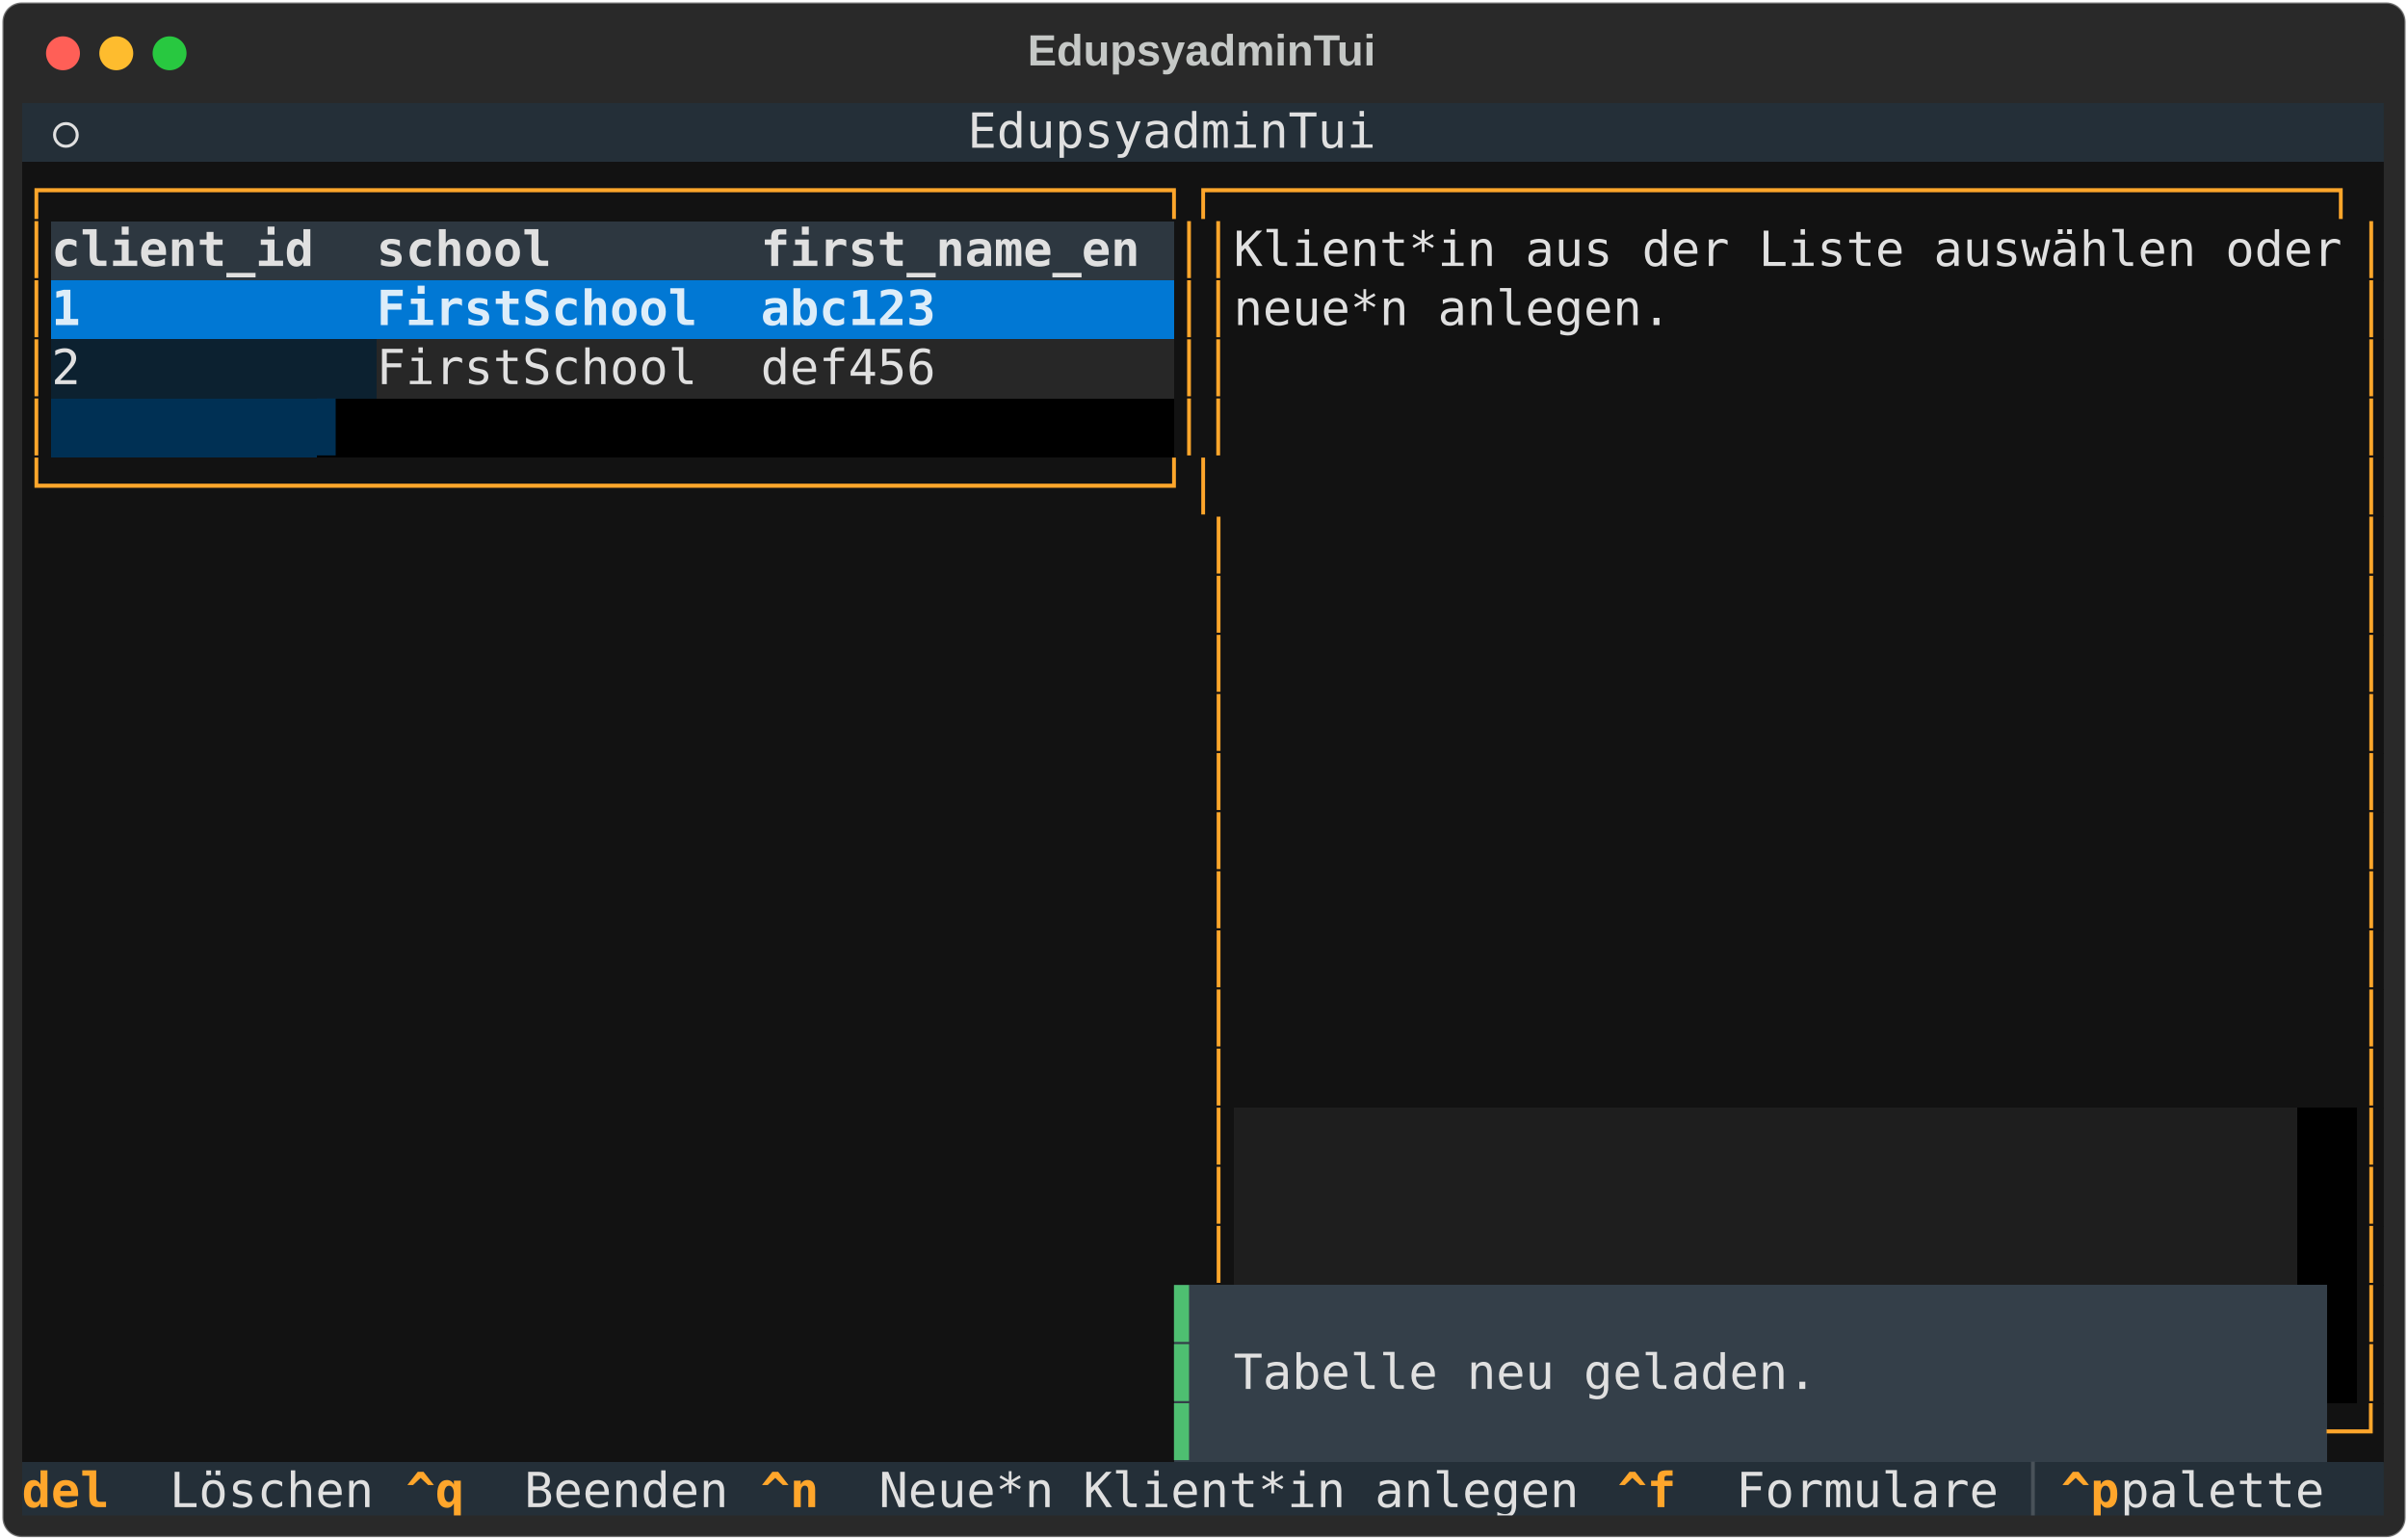
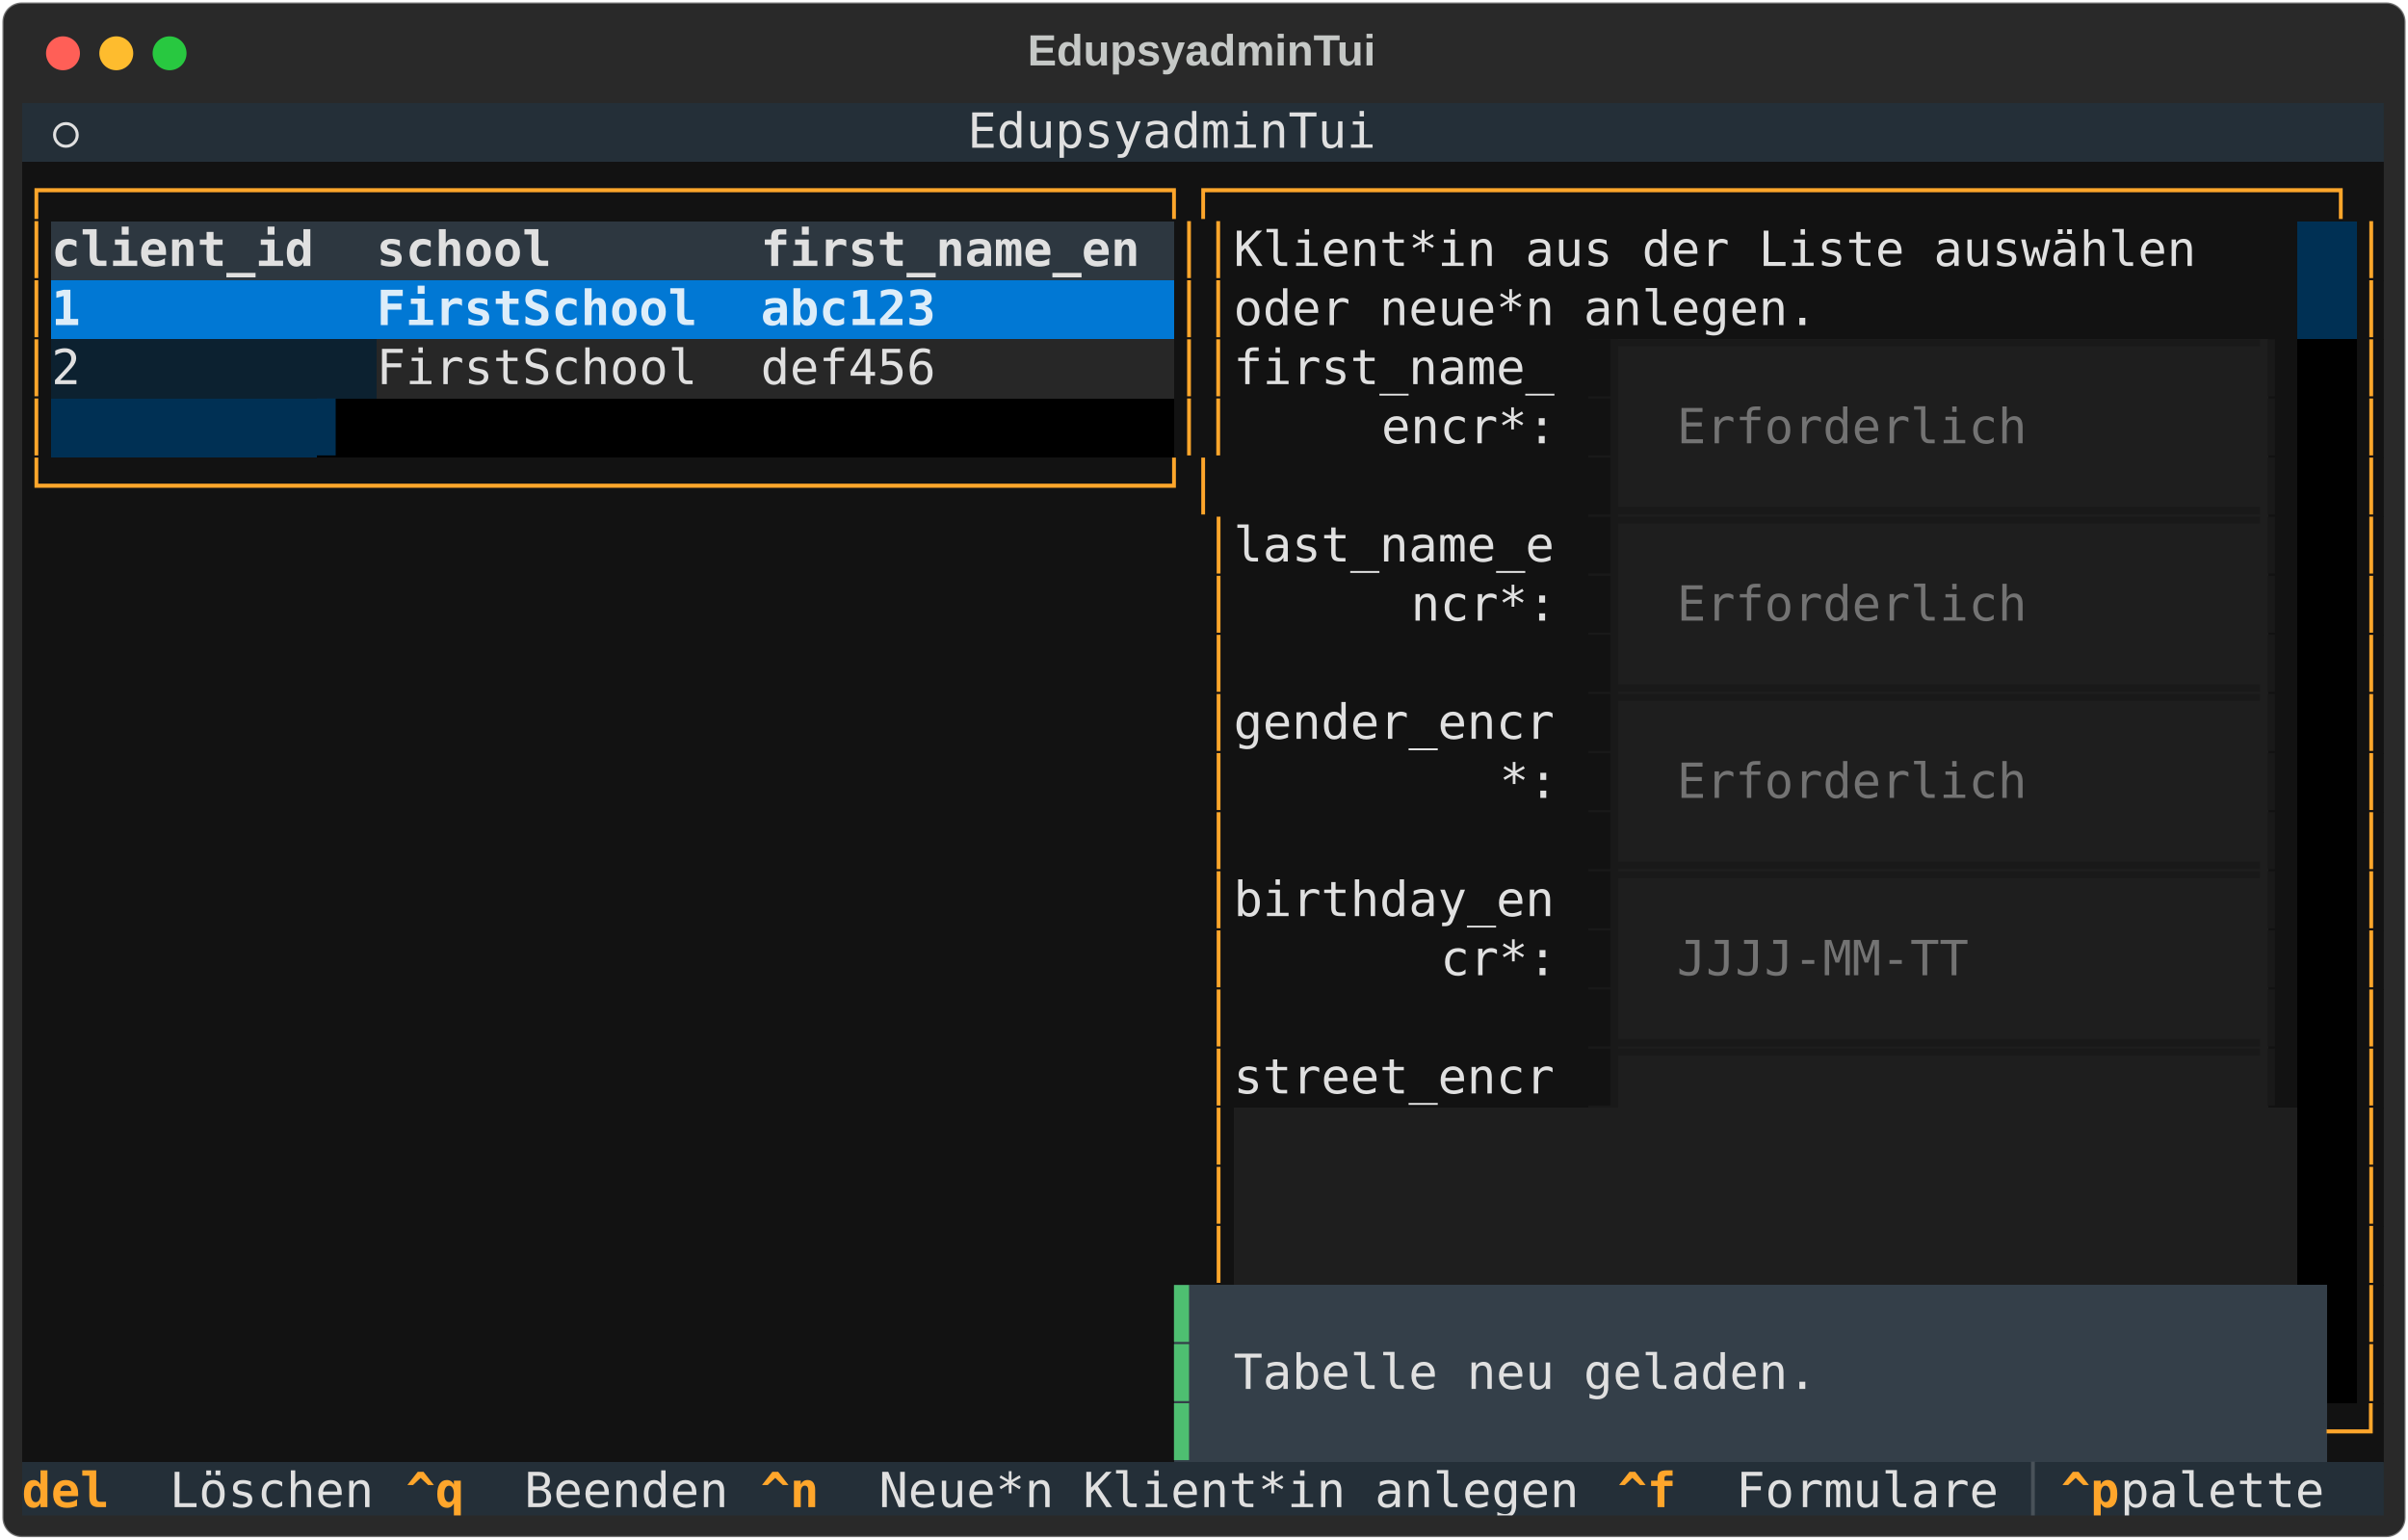
<svg xmlns="http://www.w3.org/2000/svg" class="rich-terminal" viewBox="0 0 994 635.6">
  <style>

    @font-face {
        font-family: "Fira Code";
        src: local("FiraCode-Regular"),
                url("https://cdnjs.cloudflare.com/ajax/libs/firacode/6.2.0/woff2/FiraCode-Regular.woff2") format("woff2"),
                url("https://cdnjs.cloudflare.com/ajax/libs/firacode/6.2.0/woff/FiraCode-Regular.woff") format("woff");
        font-style: normal;
        font-weight: 400;
    }
    @font-face {
        font-family: "Fira Code";
        src: local("FiraCode-Bold"),
                url("https://cdnjs.cloudflare.com/ajax/libs/firacode/6.2.0/woff2/FiraCode-Bold.woff2") format("woff2"),
                url("https://cdnjs.cloudflare.com/ajax/libs/firacode/6.2.0/woff/FiraCode-Bold.woff") format("woff");
        font-style: bold;
        font-weight: 700;
    }

    .terminal-matrix {
        font-family: Fira Code, monospace;
        font-size: 20px;
        line-height: 24.4px;
        font-variant-east-asian: full-width;
    }

    .terminal-title {
        font-size: 18px;
        font-weight: bold;
        font-family: arial;
    }

    .terminal-r1 { fill: #c5c8c6 }
.terminal-r2 { fill: #e0e0e0 }
.terminal-r3 { fill: #fea62b }
.terminal-r4 { fill: #e0e0e0;font-weight: bold }
- .terminal-r5 { fill: #ddedf9;font-weight: bold }
- .terminal-r6 { fill: #272727 }
- .terminal-r7 { fill: #003054 }
- .terminal-r8 { fill: #4ebf71 }
- .terminal-r9 { fill: #ffa62b;font-weight: bold }
- .terminal-r10 { fill: #495259 }
+ .terminal-r5 { fill: #121212 }
+ .terminal-r6 { fill: #ddedf9;font-weight: bold }
+ .terminal-r7 { fill: #191919 }
+ .terminal-r8 { fill: #272727 }
+ .terminal-r9 { fill: #003054 }
+ .terminal-r10 { fill: #737373 }
+ .terminal-r11 { fill: #4ebf71 }
+ .terminal-r12 { fill: #ffa62b;font-weight: bold }
+ .terminal-r13 { fill: #495259 }
    </style>
  <defs>
    <clipPath id="terminal-clip-terminal">
      <rect x="0" y="0" width="975.0" height="584.6" />
    </clipPath>
    <clipPath id="terminal-line-0">
      <rect x="0" y="1.5" width="976" height="24.65" />
    </clipPath>
    <clipPath id="terminal-line-1">
      <rect x="0" y="25.9" width="976" height="24.65" />
    </clipPath>
    <clipPath id="terminal-line-2">
      <rect x="0" y="50.3" width="976" height="24.65" />
    </clipPath>
    <clipPath id="terminal-line-3">
      <rect x="0" y="74.7" width="976" height="24.65" />
    </clipPath>
    <clipPath id="terminal-line-4">
      <rect x="0" y="99.1" width="976" height="24.65" />
    </clipPath>
    <clipPath id="terminal-line-5">
      <rect x="0" y="123.5" width="976" height="24.65" />
    </clipPath>
    <clipPath id="terminal-line-6">
      <rect x="0" y="147.9" width="976" height="24.65" />
    </clipPath>
    <clipPath id="terminal-line-7">
      <rect x="0" y="172.3" width="976" height="24.65" />
    </clipPath>
    <clipPath id="terminal-line-8">
      <rect x="0" y="196.7" width="976" height="24.65" />
    </clipPath>
    <clipPath id="terminal-line-9">
      <rect x="0" y="221.1" width="976" height="24.65" />
    </clipPath>
    <clipPath id="terminal-line-10">
      <rect x="0" y="245.5" width="976" height="24.65" />
    </clipPath>
    <clipPath id="terminal-line-11">
      <rect x="0" y="269.9" width="976" height="24.65" />
    </clipPath>
    <clipPath id="terminal-line-12">
      <rect x="0" y="294.3" width="976" height="24.65" />
    </clipPath>
    <clipPath id="terminal-line-13">
      <rect x="0" y="318.7" width="976" height="24.65" />
    </clipPath>
    <clipPath id="terminal-line-14">
      <rect x="0" y="343.1" width="976" height="24.65" />
    </clipPath>
    <clipPath id="terminal-line-15">
      <rect x="0" y="367.5" width="976" height="24.65" />
    </clipPath>
    <clipPath id="terminal-line-16">
      <rect x="0" y="391.9" width="976" height="24.65" />
    </clipPath>
    <clipPath id="terminal-line-17">
      <rect x="0" y="416.3" width="976" height="24.65" />
    </clipPath>
    <clipPath id="terminal-line-18">
      <rect x="0" y="440.7" width="976" height="24.65" />
    </clipPath>
    <clipPath id="terminal-line-19">
      <rect x="0" y="465.1" width="976" height="24.65" />
    </clipPath>
    <clipPath id="terminal-line-20">
      <rect x="0" y="489.5" width="976" height="24.65" />
    </clipPath>
    <clipPath id="terminal-line-21">
      <rect x="0" y="513.9" width="976" height="24.65" />
    </clipPath>
    <clipPath id="terminal-line-22">
      <rect x="0" y="538.3" width="976" height="24.65" />
    </clipPath>
  </defs>
  <rect fill="#292929" stroke="rgba(255,255,255,0.35)" stroke-width="1" x="1" y="1" width="992" height="633.6" rx="8" />
  <text class="terminal-title" fill="#c5c8c6" text-anchor="middle" x="496" y="27">EdupsyadminTui</text>
  <g transform="translate(26,22)">
    <circle cx="0" cy="0" r="7" fill="#ff5f57" />
    <circle cx="22" cy="0" r="7" fill="#febc2e" />
    <circle cx="44" cy="0" r="7" fill="#28c840" />
  </g>
  <g transform="translate(9, 41)" clip-path="url(#terminal-clip-terminal)">
    <rect fill="#242f38" x="0" y="1.5" width="12.2" height="24.65" shape-rendering="crispEdges" />
    <rect fill="#242f38" x="12.2" y="1.5" width="12.2" height="24.65" shape-rendering="crispEdges" />
    <rect fill="#242f38" x="24.4" y="1.5" width="61" height="24.65" shape-rendering="crispEdges" />
    <rect fill="#242f38" x="85.4" y="1.5" width="12.2" height="24.65" shape-rendering="crispEdges" />
    <rect fill="#242f38" x="97.6" y="1.5" width="292.8" height="24.65" shape-rendering="crispEdges" />
    <rect fill="#242f38" x="390.4" y="1.5" width="170.8" height="24.65" shape-rendering="crispEdges" />
    <rect fill="#242f38" x="561.2" y="1.5" width="292.8" height="24.65" shape-rendering="crispEdges" />
    <rect fill="#242f38" x="854" y="1.5" width="12.2" height="24.65" shape-rendering="crispEdges" />
    <rect fill="#242f38" x="866.2" y="1.5" width="0" height="24.65" shape-rendering="crispEdges" />
    <rect fill="#242f38" x="866.2" y="1.5" width="109.8" height="24.65" shape-rendering="crispEdges" />
    <rect fill="#121212" x="0" y="25.9" width="976" height="24.65" shape-rendering="crispEdges" />
    <rect fill="#121212" x="0" y="50.3" width="12.2" height="24.65" shape-rendering="crispEdges" />
    <rect fill="#2d3740" x="12.2" y="50.3" width="134.2" height="24.65" shape-rendering="crispEdges" />
    <rect fill="#2d3740" x="146.4" y="50.3" width="158.6" height="24.65" shape-rendering="crispEdges" />
    <rect fill="#2d3740" x="305" y="50.3" width="170.8" height="24.65" shape-rendering="crispEdges" />
    <rect fill="#121212" x="475.8" y="50.3" width="24.4" height="24.65" shape-rendering="crispEdges" />
-     <rect fill="#121212" x="500.2" y="50.3" width="463.6" height="24.65" shape-rendering="crispEdges" />
+     <rect fill="#121212" x="500.2" y="50.3" width="402.6" height="24.65" shape-rendering="crispEdges" />
+     <rect fill="#121212" x="902.8" y="50.3" width="36.6" height="24.65" shape-rendering="crispEdges" />
+     <rect fill="#003054" x="939.4" y="50.3" width="24.4" height="24.65" shape-rendering="crispEdges" />
    <rect fill="#121212" x="963.8" y="50.3" width="12.2" height="24.65" shape-rendering="crispEdges" />
    <rect fill="#121212" x="0" y="74.7" width="12.2" height="24.65" shape-rendering="crispEdges" />
    <rect fill="#0178d4" x="12.2" y="74.7" width="134.2" height="24.65" shape-rendering="crispEdges" />
    <rect fill="#0178d4" x="146.4" y="74.7" width="158.6" height="24.65" shape-rendering="crispEdges" />
    <rect fill="#0178d4" x="305" y="74.7" width="170.8" height="24.65" shape-rendering="crispEdges" />
    <rect fill="#121212" x="475.8" y="74.7" width="24.4" height="24.65" shape-rendering="crispEdges" />
-     <rect fill="#121212" x="500.2" y="74.7" width="183" height="24.65" shape-rendering="crispEdges" />
-     <rect fill="#121212" x="683.2" y="74.7" width="280.6" height="24.65" shape-rendering="crispEdges" />
+     <rect fill="#121212" x="500.2" y="74.7" width="244" height="24.65" shape-rendering="crispEdges" />
+     <rect fill="#121212" x="744.2" y="74.7" width="195.2" height="24.65" shape-rendering="crispEdges" />
+     <rect fill="#003054" x="939.4" y="74.7" width="24.4" height="24.65" shape-rendering="crispEdges" />
    <rect fill="#121212" x="963.8" y="74.7" width="12.2" height="24.65" shape-rendering="crispEdges" />
    <rect fill="#121212" x="0" y="99.1" width="12.2" height="24.65" shape-rendering="crispEdges" />
    <rect fill="#0c2130" x="12.2" y="99.1" width="134.2" height="24.65" shape-rendering="crispEdges" />
    <rect fill="#272727" x="146.4" y="99.1" width="158.6" height="24.65" shape-rendering="crispEdges" />
    <rect fill="#272727" x="305" y="99.1" width="170.8" height="24.65" shape-rendering="crispEdges" />
    <rect fill="#121212" x="475.8" y="99.1" width="24.4" height="24.65" shape-rendering="crispEdges" />
-     <rect fill="#121212" x="500.2" y="99.1" width="463.6" height="24.65" shape-rendering="crispEdges" />
+     <rect fill="#121212" x="500.2" y="99.1" width="134.2" height="24.65" shape-rendering="crispEdges" />
+     <rect fill="#121212" x="634.4" y="99.1" width="12.2" height="24.65" shape-rendering="crispEdges" />
+     <rect fill="#191919" x="646.6" y="99.1" width="12.2" height="24.65" shape-rendering="crispEdges" />
+     <rect fill="#1e1e1e" x="658.8" y="99.1" width="268.4" height="24.65" shape-rendering="crispEdges" />
+     <rect fill="#121212" x="927.2" y="99.1" width="12.2" height="24.65" shape-rendering="crispEdges" />
+     <rect fill="#000000" x="939.4" y="99.1" width="24.4" height="24.65" shape-rendering="crispEdges" />
    <rect fill="#121212" x="963.8" y="99.1" width="12.2" height="24.65" shape-rendering="crispEdges" />
    <rect fill="#121212" x="0" y="123.5" width="12.2" height="24.65" shape-rendering="crispEdges" />
    <rect fill="#003054" x="12.2" y="123.5" width="109.8" height="24.65" shape-rendering="crispEdges" />
    <rect fill="#000000" x="122" y="123.5" width="12.2" height="24.65" shape-rendering="crispEdges" />
    <rect fill="#000000" x="134.2" y="123.5" width="341.6" height="24.65" shape-rendering="crispEdges" />
    <rect fill="#121212" x="475.8" y="123.5" width="24.4" height="24.65" shape-rendering="crispEdges" />
-     <rect fill="#121212" x="500.2" y="123.5" width="463.6" height="24.65" shape-rendering="crispEdges" />
+     <rect fill="#121212" x="500.2" y="123.5" width="61" height="24.65" shape-rendering="crispEdges" />
+     <rect fill="#121212" x="561.2" y="123.5" width="73.2" height="24.65" shape-rendering="crispEdges" />
+     <rect fill="#121212" x="634.4" y="123.5" width="12.2" height="24.65" shape-rendering="crispEdges" />
+     <rect fill="#191919" x="646.6" y="123.5" width="12.2" height="24.65" shape-rendering="crispEdges" />
+     <rect fill="#1e1e1e" x="658.8" y="123.5" width="24.4" height="24.65" shape-rendering="crispEdges" />
+     <rect fill="#1e1e1e" x="683.2" y="123.5" width="146.4" height="24.65" shape-rendering="crispEdges" />
+     <rect fill="#1e1e1e" x="829.6" y="123.5" width="73.2" height="24.65" shape-rendering="crispEdges" />
+     <rect fill="#1e1e1e" x="902.8" y="123.5" width="24.4" height="24.65" shape-rendering="crispEdges" />
+     <rect fill="#121212" x="927.2" y="123.5" width="12.2" height="24.65" shape-rendering="crispEdges" />
+     <rect fill="#000000" x="939.4" y="123.5" width="24.4" height="24.65" shape-rendering="crispEdges" />
    <rect fill="#121212" x="963.8" y="123.5" width="12.2" height="24.65" shape-rendering="crispEdges" />
    <rect fill="#121212" x="0" y="147.9" width="500.2" height="24.65" shape-rendering="crispEdges" />
-     <rect fill="#121212" x="500.2" y="147.9" width="463.6" height="24.65" shape-rendering="crispEdges" />
+     <rect fill="#121212" x="500.2" y="147.9" width="134.2" height="24.65" shape-rendering="crispEdges" />
+     <rect fill="#121212" x="634.4" y="147.9" width="12.2" height="24.65" shape-rendering="crispEdges" />
+     <rect fill="#191919" x="646.6" y="147.9" width="12.2" height="24.65" shape-rendering="crispEdges" />
+     <rect fill="#1e1e1e" x="658.8" y="147.9" width="268.4" height="24.65" shape-rendering="crispEdges" />
+     <rect fill="#121212" x="927.2" y="147.9" width="12.2" height="24.65" shape-rendering="crispEdges" />
+     <rect fill="#000000" x="939.4" y="147.9" width="24.4" height="24.65" shape-rendering="crispEdges" />
    <rect fill="#121212" x="963.8" y="147.9" width="12.2" height="24.65" shape-rendering="crispEdges" />
    <rect fill="#121212" x="0" y="172.3" width="488" height="24.65" shape-rendering="crispEdges" />
    <rect fill="#121212" x="488" y="172.3" width="12.2" height="24.65" shape-rendering="crispEdges" />
-     <rect fill="#121212" x="500.2" y="172.3" width="463.6" height="24.65" shape-rendering="crispEdges" />
+     <rect fill="#121212" x="500.2" y="172.3" width="134.2" height="24.65" shape-rendering="crispEdges" />
+     <rect fill="#121212" x="634.4" y="172.3" width="12.2" height="24.65" shape-rendering="crispEdges" />
+     <rect fill="#191919" x="646.6" y="172.3" width="12.2" height="24.65" shape-rendering="crispEdges" />
+     <rect fill="#1e1e1e" x="658.8" y="172.3" width="268.4" height="24.65" shape-rendering="crispEdges" />
+     <rect fill="#121212" x="927.2" y="172.3" width="12.2" height="24.65" shape-rendering="crispEdges" />
+     <rect fill="#000000" x="939.4" y="172.3" width="24.4" height="24.65" shape-rendering="crispEdges" />
    <rect fill="#121212" x="963.8" y="172.3" width="12.2" height="24.65" shape-rendering="crispEdges" />
    <rect fill="#121212" x="0" y="196.7" width="488" height="24.65" shape-rendering="crispEdges" />
    <rect fill="#121212" x="488" y="196.7" width="12.2" height="24.65" shape-rendering="crispEdges" />
-     <rect fill="#121212" x="500.2" y="196.7" width="463.6" height="24.65" shape-rendering="crispEdges" />
+     <rect fill="#121212" x="500.2" y="196.7" width="73.2" height="24.65" shape-rendering="crispEdges" />
+     <rect fill="#121212" x="573.4" y="196.7" width="61" height="24.65" shape-rendering="crispEdges" />
+     <rect fill="#121212" x="634.4" y="196.7" width="12.2" height="24.65" shape-rendering="crispEdges" />
+     <rect fill="#191919" x="646.6" y="196.7" width="12.2" height="24.65" shape-rendering="crispEdges" />
+     <rect fill="#1e1e1e" x="658.8" y="196.7" width="24.4" height="24.65" shape-rendering="crispEdges" />
+     <rect fill="#1e1e1e" x="683.2" y="196.7" width="146.4" height="24.65" shape-rendering="crispEdges" />
+     <rect fill="#1e1e1e" x="829.6" y="196.7" width="73.2" height="24.65" shape-rendering="crispEdges" />
+     <rect fill="#1e1e1e" x="902.8" y="196.7" width="24.4" height="24.65" shape-rendering="crispEdges" />
+     <rect fill="#121212" x="927.2" y="196.7" width="12.2" height="24.65" shape-rendering="crispEdges" />
+     <rect fill="#000000" x="939.4" y="196.7" width="24.4" height="24.65" shape-rendering="crispEdges" />
    <rect fill="#121212" x="963.8" y="196.7" width="12.2" height="24.65" shape-rendering="crispEdges" />
    <rect fill="#121212" x="0" y="221.1" width="488" height="24.65" shape-rendering="crispEdges" />
    <rect fill="#121212" x="488" y="221.1" width="12.2" height="24.65" shape-rendering="crispEdges" />
-     <rect fill="#121212" x="500.2" y="221.1" width="463.6" height="24.65" shape-rendering="crispEdges" />
+     <rect fill="#121212" x="500.2" y="221.1" width="134.2" height="24.65" shape-rendering="crispEdges" />
+     <rect fill="#121212" x="634.4" y="221.1" width="12.2" height="24.65" shape-rendering="crispEdges" />
+     <rect fill="#191919" x="646.6" y="221.1" width="12.2" height="24.65" shape-rendering="crispEdges" />
+     <rect fill="#1e1e1e" x="658.8" y="221.1" width="268.4" height="24.65" shape-rendering="crispEdges" />
+     <rect fill="#121212" x="927.2" y="221.1" width="12.2" height="24.65" shape-rendering="crispEdges" />
+     <rect fill="#000000" x="939.4" y="221.1" width="24.4" height="24.65" shape-rendering="crispEdges" />
    <rect fill="#121212" x="963.8" y="221.1" width="12.2" height="24.65" shape-rendering="crispEdges" />
    <rect fill="#121212" x="0" y="245.5" width="488" height="24.65" shape-rendering="crispEdges" />
    <rect fill="#121212" x="488" y="245.5" width="12.2" height="24.65" shape-rendering="crispEdges" />
-     <rect fill="#121212" x="500.2" y="245.5" width="463.6" height="24.65" shape-rendering="crispEdges" />
+     <rect fill="#121212" x="500.2" y="245.5" width="134.2" height="24.65" shape-rendering="crispEdges" />
+     <rect fill="#121212" x="634.4" y="245.5" width="12.2" height="24.65" shape-rendering="crispEdges" />
+     <rect fill="#191919" x="646.6" y="245.5" width="12.2" height="24.65" shape-rendering="crispEdges" />
+     <rect fill="#1e1e1e" x="658.8" y="245.5" width="268.4" height="24.65" shape-rendering="crispEdges" />
+     <rect fill="#121212" x="927.2" y="245.5" width="12.2" height="24.65" shape-rendering="crispEdges" />
+     <rect fill="#000000" x="939.4" y="245.5" width="24.4" height="24.65" shape-rendering="crispEdges" />
    <rect fill="#121212" x="963.8" y="245.5" width="12.2" height="24.65" shape-rendering="crispEdges" />
    <rect fill="#121212" x="0" y="269.9" width="488" height="24.65" shape-rendering="crispEdges" />
    <rect fill="#121212" x="488" y="269.9" width="12.2" height="24.65" shape-rendering="crispEdges" />
-     <rect fill="#121212" x="500.2" y="269.9" width="463.6" height="24.65" shape-rendering="crispEdges" />
+     <rect fill="#121212" x="500.2" y="269.9" width="109.8" height="24.65" shape-rendering="crispEdges" />
+     <rect fill="#121212" x="610" y="269.9" width="24.4" height="24.65" shape-rendering="crispEdges" />
+     <rect fill="#121212" x="634.4" y="269.9" width="12.2" height="24.65" shape-rendering="crispEdges" />
+     <rect fill="#191919" x="646.6" y="269.9" width="12.2" height="24.65" shape-rendering="crispEdges" />
+     <rect fill="#1e1e1e" x="658.8" y="269.9" width="24.4" height="24.65" shape-rendering="crispEdges" />
+     <rect fill="#1e1e1e" x="683.2" y="269.9" width="146.4" height="24.65" shape-rendering="crispEdges" />
+     <rect fill="#1e1e1e" x="829.6" y="269.9" width="73.2" height="24.65" shape-rendering="crispEdges" />
+     <rect fill="#1e1e1e" x="902.8" y="269.9" width="24.4" height="24.65" shape-rendering="crispEdges" />
+     <rect fill="#121212" x="927.2" y="269.9" width="12.2" height="24.65" shape-rendering="crispEdges" />
+     <rect fill="#000000" x="939.4" y="269.9" width="24.4" height="24.65" shape-rendering="crispEdges" />
    <rect fill="#121212" x="963.8" y="269.9" width="12.2" height="24.65" shape-rendering="crispEdges" />
    <rect fill="#121212" x="0" y="294.3" width="488" height="24.65" shape-rendering="crispEdges" />
    <rect fill="#121212" x="488" y="294.3" width="12.2" height="24.65" shape-rendering="crispEdges" />
-     <rect fill="#121212" x="500.2" y="294.3" width="463.6" height="24.65" shape-rendering="crispEdges" />
+     <rect fill="#121212" x="500.2" y="294.3" width="134.2" height="24.65" shape-rendering="crispEdges" />
+     <rect fill="#121212" x="634.4" y="294.3" width="12.2" height="24.65" shape-rendering="crispEdges" />
+     <rect fill="#191919" x="646.6" y="294.3" width="12.2" height="24.65" shape-rendering="crispEdges" />
+     <rect fill="#1e1e1e" x="658.8" y="294.3" width="268.4" height="24.65" shape-rendering="crispEdges" />
+     <rect fill="#121212" x="927.2" y="294.3" width="12.2" height="24.65" shape-rendering="crispEdges" />
+     <rect fill="#000000" x="939.4" y="294.3" width="24.4" height="24.65" shape-rendering="crispEdges" />
    <rect fill="#121212" x="963.8" y="294.3" width="12.2" height="24.65" shape-rendering="crispEdges" />
    <rect fill="#121212" x="0" y="318.7" width="488" height="24.65" shape-rendering="crispEdges" />
    <rect fill="#121212" x="488" y="318.7" width="12.2" height="24.65" shape-rendering="crispEdges" />
-     <rect fill="#121212" x="500.2" y="318.7" width="463.6" height="24.65" shape-rendering="crispEdges" />
+     <rect fill="#121212" x="500.2" y="318.7" width="134.2" height="24.65" shape-rendering="crispEdges" />
+     <rect fill="#121212" x="634.4" y="318.7" width="12.2" height="24.65" shape-rendering="crispEdges" />
+     <rect fill="#191919" x="646.6" y="318.7" width="12.2" height="24.65" shape-rendering="crispEdges" />
+     <rect fill="#1e1e1e" x="658.8" y="318.7" width="268.4" height="24.65" shape-rendering="crispEdges" />
+     <rect fill="#121212" x="927.2" y="318.7" width="12.2" height="24.65" shape-rendering="crispEdges" />
+     <rect fill="#000000" x="939.4" y="318.7" width="24.4" height="24.65" shape-rendering="crispEdges" />
    <rect fill="#121212" x="963.8" y="318.7" width="12.2" height="24.65" shape-rendering="crispEdges" />
    <rect fill="#121212" x="0" y="343.1" width="488" height="24.65" shape-rendering="crispEdges" />
    <rect fill="#121212" x="488" y="343.1" width="12.2" height="24.65" shape-rendering="crispEdges" />
-     <rect fill="#121212" x="500.2" y="343.1" width="463.6" height="24.65" shape-rendering="crispEdges" />
+     <rect fill="#121212" x="500.2" y="343.1" width="85.4" height="24.65" shape-rendering="crispEdges" />
+     <rect fill="#121212" x="585.6" y="343.1" width="48.8" height="24.65" shape-rendering="crispEdges" />
+     <rect fill="#121212" x="634.4" y="343.1" width="12.2" height="24.65" shape-rendering="crispEdges" />
+     <rect fill="#191919" x="646.6" y="343.1" width="12.2" height="24.65" shape-rendering="crispEdges" />
+     <rect fill="#1e1e1e" x="658.8" y="343.1" width="24.4" height="24.65" shape-rendering="crispEdges" />
+     <rect fill="#1e1e1e" x="683.2" y="343.1" width="122" height="24.65" shape-rendering="crispEdges" />
+     <rect fill="#1e1e1e" x="805.2" y="343.1" width="97.6" height="24.65" shape-rendering="crispEdges" />
+     <rect fill="#1e1e1e" x="902.8" y="343.1" width="24.4" height="24.65" shape-rendering="crispEdges" />
+     <rect fill="#121212" x="927.2" y="343.1" width="12.2" height="24.65" shape-rendering="crispEdges" />
+     <rect fill="#000000" x="939.4" y="343.1" width="24.4" height="24.65" shape-rendering="crispEdges" />
    <rect fill="#121212" x="963.8" y="343.1" width="12.2" height="24.65" shape-rendering="crispEdges" />
    <rect fill="#121212" x="0" y="367.5" width="488" height="24.65" shape-rendering="crispEdges" />
    <rect fill="#121212" x="488" y="367.5" width="12.2" height="24.65" shape-rendering="crispEdges" />
-     <rect fill="#121212" x="500.2" y="367.5" width="463.6" height="24.65" shape-rendering="crispEdges" />
+     <rect fill="#121212" x="500.2" y="367.5" width="134.2" height="24.65" shape-rendering="crispEdges" />
+     <rect fill="#121212" x="634.4" y="367.5" width="12.2" height="24.65" shape-rendering="crispEdges" />
+     <rect fill="#191919" x="646.6" y="367.5" width="12.2" height="24.65" shape-rendering="crispEdges" />
+     <rect fill="#1e1e1e" x="658.8" y="367.5" width="268.4" height="24.65" shape-rendering="crispEdges" />
+     <rect fill="#121212" x="927.2" y="367.5" width="12.2" height="24.65" shape-rendering="crispEdges" />
+     <rect fill="#000000" x="939.4" y="367.5" width="24.4" height="24.65" shape-rendering="crispEdges" />
    <rect fill="#121212" x="963.8" y="367.5" width="12.2" height="24.65" shape-rendering="crispEdges" />
    <rect fill="#121212" x="0" y="391.9" width="488" height="24.65" shape-rendering="crispEdges" />
    <rect fill="#121212" x="488" y="391.9" width="12.2" height="24.65" shape-rendering="crispEdges" />
-     <rect fill="#121212" x="500.2" y="391.9" width="463.6" height="24.65" shape-rendering="crispEdges" />
+     <rect fill="#121212" x="500.2" y="391.9" width="134.2" height="24.65" shape-rendering="crispEdges" />
+     <rect fill="#121212" x="634.4" y="391.9" width="12.2" height="24.65" shape-rendering="crispEdges" />
+     <rect fill="#191919" x="646.6" y="391.9" width="12.2" height="24.65" shape-rendering="crispEdges" />
+     <rect fill="#1e1e1e" x="658.8" y="391.9" width="268.4" height="24.65" shape-rendering="crispEdges" />
+     <rect fill="#121212" x="927.2" y="391.9" width="12.2" height="24.65" shape-rendering="crispEdges" />
+     <rect fill="#000000" x="939.4" y="391.9" width="24.4" height="24.65" shape-rendering="crispEdges" />
    <rect fill="#121212" x="963.8" y="391.9" width="12.2" height="24.65" shape-rendering="crispEdges" />
    <rect fill="#121212" x="0" y="416.3" width="488" height="24.65" shape-rendering="crispEdges" />
    <rect fill="#121212" x="488" y="416.3" width="12.2" height="24.65" shape-rendering="crispEdges" />
    <rect fill="#1e1e1e" x="500.2" y="416.3" width="439.2" height="24.65" shape-rendering="crispEdges" />
    <rect fill="#000000" x="939.4" y="416.3" width="24.4" height="24.65" shape-rendering="crispEdges" />
    <rect fill="#121212" x="963.8" y="416.3" width="12.2" height="24.65" shape-rendering="crispEdges" />
    <rect fill="#121212" x="0" y="440.7" width="488" height="24.65" shape-rendering="crispEdges" />
    <rect fill="#121212" x="488" y="440.7" width="12.2" height="24.65" shape-rendering="crispEdges" />
    <rect fill="#1e1e1e" x="500.2" y="440.7" width="439.2" height="24.65" shape-rendering="crispEdges" />
    <rect fill="#000000" x="939.4" y="440.7" width="24.4" height="24.65" shape-rendering="crispEdges" />
    <rect fill="#121212" x="963.8" y="440.7" width="12.2" height="24.65" shape-rendering="crispEdges" />
    <rect fill="#121212" x="0" y="465.1" width="488" height="24.65" shape-rendering="crispEdges" />
    <rect fill="#121212" x="488" y="465.1" width="12.2" height="24.65" shape-rendering="crispEdges" />
    <rect fill="#1e1e1e" x="500.2" y="465.1" width="439.2" height="24.65" shape-rendering="crispEdges" />
    <rect fill="#000000" x="939.4" y="465.1" width="24.4" height="24.65" shape-rendering="crispEdges" />
    <rect fill="#121212" x="963.8" y="465.1" width="12.2" height="24.65" shape-rendering="crispEdges" />
    <rect fill="#121212" x="0" y="489.5" width="475.8" height="24.65" shape-rendering="crispEdges" />
    <rect fill="#343f49" x="475.8" y="489.5" width="12.2" height="24.65" shape-rendering="crispEdges" />
    <rect fill="#343f49" x="488" y="489.5" width="463.6" height="24.65" shape-rendering="crispEdges" />
    <rect fill="#000000" x="951.6" y="489.5" width="12.2" height="24.65" shape-rendering="crispEdges" />
    <rect fill="#121212" x="963.8" y="489.5" width="12.2" height="24.65" shape-rendering="crispEdges" />
    <rect fill="#121212" x="0" y="513.9" width="475.8" height="24.65" shape-rendering="crispEdges" />
    <rect fill="#343f49" x="475.8" y="513.9" width="12.2" height="24.65" shape-rendering="crispEdges" />
    <rect fill="#343f49" x="488" y="513.9" width="12.2" height="24.65" shape-rendering="crispEdges" />
    <rect fill="#343f49" x="500.2" y="513.9" width="244" height="24.65" shape-rendering="crispEdges" />
    <rect fill="#343f49" x="744.2" y="513.9" width="207.4" height="24.65" shape-rendering="crispEdges" />
    <rect fill="#000000" x="951.6" y="513.9" width="12.2" height="24.65" shape-rendering="crispEdges" />
    <rect fill="#121212" x="963.8" y="513.9" width="12.2" height="24.65" shape-rendering="crispEdges" />
    <rect fill="#121212" x="0" y="538.3" width="475.8" height="24.65" shape-rendering="crispEdges" />
    <rect fill="#343f49" x="475.8" y="538.3" width="12.2" height="24.65" shape-rendering="crispEdges" />
    <rect fill="#343f49" x="488" y="538.3" width="463.6" height="24.65" shape-rendering="crispEdges" />
    <rect fill="#121212" x="951.6" y="538.3" width="24.4" height="24.65" shape-rendering="crispEdges" />
    <rect fill="#242f38" x="0" y="562.7" width="61" height="24.65" shape-rendering="crispEdges" />
    <rect fill="#242f38" x="61" y="562.7" width="97.6" height="24.65" shape-rendering="crispEdges" />
    <rect fill="#242f38" x="158.6" y="562.7" width="48.8" height="24.65" shape-rendering="crispEdges" />
    <rect fill="#242f38" x="207.4" y="562.7" width="97.6" height="24.65" shape-rendering="crispEdges" />
    <rect fill="#242f38" x="305" y="562.7" width="48.8" height="24.65" shape-rendering="crispEdges" />
    <rect fill="#242f38" x="353.8" y="562.7" width="305" height="24.65" shape-rendering="crispEdges" />
    <rect fill="#242f38" x="658.8" y="562.7" width="48.8" height="24.65" shape-rendering="crispEdges" />
    <rect fill="#242f38" x="707.6" y="562.7" width="122" height="24.65" shape-rendering="crispEdges" />
    <rect fill="#242f38" x="829.6" y="562.7" width="12.2" height="24.65" shape-rendering="crispEdges" />
    <rect fill="#242f38" x="841.8" y="562.7" width="24.4" height="24.65" shape-rendering="crispEdges" />
    <rect fill="#242f38" x="866.2" y="562.7" width="97.6" height="24.65" shape-rendering="crispEdges" />
    <rect fill="#242f38" x="963.8" y="562.7" width="12.2" height="24.65" shape-rendering="crispEdges" />
    <g class="terminal-matrix">
      <text class="terminal-r2" x="12.2" y="20" textLength="12.2" clip-path="url(#terminal-line-0)">⭘</text>
      <text class="terminal-r2" x="390.4" y="20" textLength="170.8" clip-path="url(#terminal-line-0)">EdupsyadminTui</text>
      <text class="terminal-r1" x="976" y="20" textLength="12.2" clip-path="url(#terminal-line-0)">
</text>
      <text class="terminal-r3" x="0" y="44.4" textLength="976" clip-path="url(#terminal-line-1)">┌──────────────────────────────────────┐┌──────────────────────────────────────┐</text>
      <text class="terminal-r1" x="976" y="44.4" textLength="12.2" clip-path="url(#terminal-line-1)">
</text>
      <text class="terminal-r3" x="0" y="68.8" textLength="12.2" clip-path="url(#terminal-line-2)">│</text>
      <text class="terminal-r4" x="12.2" y="68.8" textLength="134.2" clip-path="url(#terminal-line-2)"> client_id </text>
      <text class="terminal-r4" x="146.4" y="68.8" textLength="158.6" clip-path="url(#terminal-line-2)"> school      </text>
      <text class="terminal-r4" x="305" y="68.8" textLength="170.8" clip-path="url(#terminal-line-2)"> first_name_en</text>
      <text class="terminal-r3" x="475.8" y="68.8" textLength="24.4" clip-path="url(#terminal-line-2)">││</text>
-       <text class="terminal-r2" x="500.2" y="68.8" textLength="463.6" clip-path="url(#terminal-line-2)">Klient*in aus der Liste auswählen oder</text>
+       <text class="terminal-r2" x="500.2" y="68.8" textLength="402.6" clip-path="url(#terminal-line-2)">Klient*in aus der Liste auswählen</text>
      <text class="terminal-r3" x="963.8" y="68.8" textLength="12.2" clip-path="url(#terminal-line-2)">│</text>
      <text class="terminal-r1" x="976" y="68.8" textLength="12.2" clip-path="url(#terminal-line-2)">
</text>
      <text class="terminal-r3" x="0" y="93.2" textLength="12.2" clip-path="url(#terminal-line-3)">│</text>
-       <text class="terminal-r5" x="12.2" y="93.2" textLength="134.2" clip-path="url(#terminal-line-3)"> 1         </text>
-       <text class="terminal-r5" x="146.4" y="93.2" textLength="158.6" clip-path="url(#terminal-line-3)"> FirstSchool </text>
-       <text class="terminal-r5" x="305" y="93.2" textLength="170.8" clip-path="url(#terminal-line-3)"> abc123       </text>
+       <text class="terminal-r6" x="12.2" y="93.2" textLength="134.2" clip-path="url(#terminal-line-3)"> 1         </text>
+       <text class="terminal-r6" x="146.4" y="93.2" textLength="158.6" clip-path="url(#terminal-line-3)"> FirstSchool </text>
+       <text class="terminal-r6" x="305" y="93.2" textLength="170.8" clip-path="url(#terminal-line-3)"> abc123       </text>
      <text class="terminal-r3" x="475.8" y="93.2" textLength="24.4" clip-path="url(#terminal-line-3)">││</text>
-       <text class="terminal-r2" x="500.2" y="93.2" textLength="183" clip-path="url(#terminal-line-3)">neue*n anlegen.</text>
+       <text class="terminal-r2" x="500.2" y="93.2" textLength="244" clip-path="url(#terminal-line-3)">oder neue*n anlegen.</text>
      <text class="terminal-r3" x="963.8" y="93.2" textLength="12.2" clip-path="url(#terminal-line-3)">│</text>
      <text class="terminal-r1" x="976" y="93.2" textLength="12.2" clip-path="url(#terminal-line-3)">
</text>
      <text class="terminal-r3" x="0" y="117.6" textLength="12.2" clip-path="url(#terminal-line-4)">│</text>
      <text class="terminal-r2" x="12.2" y="117.6" textLength="134.2" clip-path="url(#terminal-line-4)"> 2         </text>
      <text class="terminal-r2" x="146.4" y="117.6" textLength="158.6" clip-path="url(#terminal-line-4)"> FirstSchool </text>
      <text class="terminal-r2" x="305" y="117.6" textLength="170.8" clip-path="url(#terminal-line-4)"> def456       </text>
      <text class="terminal-r3" x="475.8" y="117.6" textLength="24.4" clip-path="url(#terminal-line-4)">││</text>
+       <text class="terminal-r2" x="500.2" y="117.6" textLength="134.2" clip-path="url(#terminal-line-4)">first_name_</text>
+       <text class="terminal-r5" x="646.6" y="117.6" textLength="12.2" clip-path="url(#terminal-line-4)">▊</text>
+       <text class="terminal-r7" x="658.8" y="117.6" textLength="268.4" clip-path="url(#terminal-line-4)">▔▔▔▔▔▔▔▔▔▔▔▔▔▔▔▔▔▔▔▔▔▔</text>
+       <text class="terminal-r7" x="927.2" y="117.6" textLength="12.2" clip-path="url(#terminal-line-4)">▎</text>
      <text class="terminal-r3" x="963.8" y="117.6" textLength="12.2" clip-path="url(#terminal-line-4)">│</text>
      <text class="terminal-r1" x="976" y="117.6" textLength="12.2" clip-path="url(#terminal-line-4)">
</text>
      <text class="terminal-r3" x="0" y="142" textLength="12.2" clip-path="url(#terminal-line-5)">│</text>
-       <text class="terminal-r7" x="122" y="142" textLength="12.2" clip-path="url(#terminal-line-5)">▋</text>
+       <text class="terminal-r9" x="122" y="142" textLength="12.2" clip-path="url(#terminal-line-5)">▋</text>
      <text class="terminal-r3" x="475.8" y="142" textLength="24.4" clip-path="url(#terminal-line-5)">││</text>
+       <text class="terminal-r2" x="561.2" y="142" textLength="73.2" clip-path="url(#terminal-line-5)">encr*:</text>
+       <text class="terminal-r5" x="646.6" y="142" textLength="12.2" clip-path="url(#terminal-line-5)">▊</text>
+       <text class="terminal-r10" x="683.2" y="142" textLength="146.4" clip-path="url(#terminal-line-5)">Erforderlich</text>
+       <text class="terminal-r7" x="927.2" y="142" textLength="12.2" clip-path="url(#terminal-line-5)">▎</text>
      <text class="terminal-r3" x="963.8" y="142" textLength="12.2" clip-path="url(#terminal-line-5)">│</text>
      <text class="terminal-r1" x="976" y="142" textLength="12.2" clip-path="url(#terminal-line-5)">
</text>
      <text class="terminal-r3" x="0" y="166.4" textLength="500.2" clip-path="url(#terminal-line-6)">└──────────────────────────────────────┘│</text>
+       <text class="terminal-r5" x="646.6" y="166.4" textLength="12.2" clip-path="url(#terminal-line-6)">▊</text>
+       <text class="terminal-r7" x="658.8" y="166.4" textLength="268.4" clip-path="url(#terminal-line-6)">▁▁▁▁▁▁▁▁▁▁▁▁▁▁▁▁▁▁▁▁▁▁</text>
+       <text class="terminal-r7" x="927.2" y="166.4" textLength="12.2" clip-path="url(#terminal-line-6)">▎</text>
      <text class="terminal-r3" x="963.8" y="166.4" textLength="12.2" clip-path="url(#terminal-line-6)">│</text>
      <text class="terminal-r1" x="976" y="166.4" textLength="12.2" clip-path="url(#terminal-line-6)">
</text>
      <text class="terminal-r3" x="488" y="190.8" textLength="12.2" clip-path="url(#terminal-line-7)">│</text>
+       <text class="terminal-r2" x="500.2" y="190.8" textLength="134.2" clip-path="url(#terminal-line-7)">last_name_e</text>
+       <text class="terminal-r5" x="646.6" y="190.8" textLength="12.2" clip-path="url(#terminal-line-7)">▊</text>
+       <text class="terminal-r7" x="658.8" y="190.8" textLength="268.4" clip-path="url(#terminal-line-7)">▔▔▔▔▔▔▔▔▔▔▔▔▔▔▔▔▔▔▔▔▔▔</text>
+       <text class="terminal-r7" x="927.2" y="190.8" textLength="12.2" clip-path="url(#terminal-line-7)">▎</text>
      <text class="terminal-r3" x="963.8" y="190.8" textLength="12.2" clip-path="url(#terminal-line-7)">│</text>
      <text class="terminal-r1" x="976" y="190.8" textLength="12.2" clip-path="url(#terminal-line-7)">
</text>
      <text class="terminal-r3" x="488" y="215.2" textLength="12.2" clip-path="url(#terminal-line-8)">│</text>
+       <text class="terminal-r2" x="573.4" y="215.2" textLength="61" clip-path="url(#terminal-line-8)">ncr*:</text>
+       <text class="terminal-r5" x="646.6" y="215.2" textLength="12.2" clip-path="url(#terminal-line-8)">▊</text>
+       <text class="terminal-r10" x="683.2" y="215.2" textLength="146.4" clip-path="url(#terminal-line-8)">Erforderlich</text>
+       <text class="terminal-r7" x="927.2" y="215.2" textLength="12.2" clip-path="url(#terminal-line-8)">▎</text>
      <text class="terminal-r3" x="963.8" y="215.2" textLength="12.2" clip-path="url(#terminal-line-8)">│</text>
      <text class="terminal-r1" x="976" y="215.2" textLength="12.2" clip-path="url(#terminal-line-8)">
</text>
      <text class="terminal-r3" x="488" y="239.6" textLength="12.2" clip-path="url(#terminal-line-9)">│</text>
+       <text class="terminal-r5" x="646.6" y="239.6" textLength="12.2" clip-path="url(#terminal-line-9)">▊</text>
+       <text class="terminal-r7" x="658.8" y="239.6" textLength="268.4" clip-path="url(#terminal-line-9)">▁▁▁▁▁▁▁▁▁▁▁▁▁▁▁▁▁▁▁▁▁▁</text>
+       <text class="terminal-r7" x="927.2" y="239.6" textLength="12.2" clip-path="url(#terminal-line-9)">▎</text>
      <text class="terminal-r3" x="963.8" y="239.6" textLength="12.2" clip-path="url(#terminal-line-9)">│</text>
      <text class="terminal-r1" x="976" y="239.6" textLength="12.2" clip-path="url(#terminal-line-9)">
</text>
      <text class="terminal-r3" x="488" y="264" textLength="12.2" clip-path="url(#terminal-line-10)">│</text>
+       <text class="terminal-r2" x="500.2" y="264" textLength="134.2" clip-path="url(#terminal-line-10)">gender_encr</text>
+       <text class="terminal-r5" x="646.6" y="264" textLength="12.2" clip-path="url(#terminal-line-10)">▊</text>
+       <text class="terminal-r7" x="658.8" y="264" textLength="268.4" clip-path="url(#terminal-line-10)">▔▔▔▔▔▔▔▔▔▔▔▔▔▔▔▔▔▔▔▔▔▔</text>
+       <text class="terminal-r7" x="927.2" y="264" textLength="12.2" clip-path="url(#terminal-line-10)">▎</text>
      <text class="terminal-r3" x="963.8" y="264" textLength="12.2" clip-path="url(#terminal-line-10)">│</text>
      <text class="terminal-r1" x="976" y="264" textLength="12.2" clip-path="url(#terminal-line-10)">
</text>
      <text class="terminal-r3" x="488" y="288.4" textLength="12.2" clip-path="url(#terminal-line-11)">│</text>
+       <text class="terminal-r2" x="610" y="288.4" textLength="24.4" clip-path="url(#terminal-line-11)">*:</text>
+       <text class="terminal-r5" x="646.6" y="288.4" textLength="12.2" clip-path="url(#terminal-line-11)">▊</text>
+       <text class="terminal-r10" x="683.2" y="288.4" textLength="146.4" clip-path="url(#terminal-line-11)">Erforderlich</text>
+       <text class="terminal-r7" x="927.2" y="288.4" textLength="12.2" clip-path="url(#terminal-line-11)">▎</text>
      <text class="terminal-r3" x="963.8" y="288.4" textLength="12.2" clip-path="url(#terminal-line-11)">│</text>
      <text class="terminal-r1" x="976" y="288.4" textLength="12.2" clip-path="url(#terminal-line-11)">
</text>
      <text class="terminal-r3" x="488" y="312.8" textLength="12.2" clip-path="url(#terminal-line-12)">│</text>
+       <text class="terminal-r5" x="646.6" y="312.8" textLength="12.2" clip-path="url(#terminal-line-12)">▊</text>
+       <text class="terminal-r7" x="658.8" y="312.8" textLength="268.4" clip-path="url(#terminal-line-12)">▁▁▁▁▁▁▁▁▁▁▁▁▁▁▁▁▁▁▁▁▁▁</text>
+       <text class="terminal-r7" x="927.2" y="312.8" textLength="12.2" clip-path="url(#terminal-line-12)">▎</text>
      <text class="terminal-r3" x="963.8" y="312.8" textLength="12.2" clip-path="url(#terminal-line-12)">│</text>
      <text class="terminal-r1" x="976" y="312.8" textLength="12.2" clip-path="url(#terminal-line-12)">
</text>
      <text class="terminal-r3" x="488" y="337.2" textLength="12.2" clip-path="url(#terminal-line-13)">│</text>
+       <text class="terminal-r2" x="500.2" y="337.2" textLength="134.2" clip-path="url(#terminal-line-13)">birthday_en</text>
+       <text class="terminal-r5" x="646.6" y="337.2" textLength="12.2" clip-path="url(#terminal-line-13)">▊</text>
+       <text class="terminal-r7" x="658.8" y="337.2" textLength="268.4" clip-path="url(#terminal-line-13)">▔▔▔▔▔▔▔▔▔▔▔▔▔▔▔▔▔▔▔▔▔▔</text>
+       <text class="terminal-r7" x="927.2" y="337.2" textLength="12.2" clip-path="url(#terminal-line-13)">▎</text>
      <text class="terminal-r3" x="963.8" y="337.2" textLength="12.2" clip-path="url(#terminal-line-13)">│</text>
      <text class="terminal-r1" x="976" y="337.2" textLength="12.2" clip-path="url(#terminal-line-13)">
</text>
      <text class="terminal-r3" x="488" y="361.6" textLength="12.2" clip-path="url(#terminal-line-14)">│</text>
+       <text class="terminal-r2" x="585.6" y="361.6" textLength="48.8" clip-path="url(#terminal-line-14)">cr*:</text>
+       <text class="terminal-r5" x="646.6" y="361.6" textLength="12.2" clip-path="url(#terminal-line-14)">▊</text>
+       <text class="terminal-r10" x="683.2" y="361.6" textLength="122" clip-path="url(#terminal-line-14)">JJJJ-MM-TT</text>
+       <text class="terminal-r7" x="927.2" y="361.6" textLength="12.2" clip-path="url(#terminal-line-14)">▎</text>
      <text class="terminal-r3" x="963.8" y="361.6" textLength="12.2" clip-path="url(#terminal-line-14)">│</text>
      <text class="terminal-r1" x="976" y="361.6" textLength="12.2" clip-path="url(#terminal-line-14)">
</text>
      <text class="terminal-r3" x="488" y="386" textLength="12.2" clip-path="url(#terminal-line-15)">│</text>
+       <text class="terminal-r5" x="646.6" y="386" textLength="12.2" clip-path="url(#terminal-line-15)">▊</text>
+       <text class="terminal-r7" x="658.8" y="386" textLength="268.4" clip-path="url(#terminal-line-15)">▁▁▁▁▁▁▁▁▁▁▁▁▁▁▁▁▁▁▁▁▁▁</text>
+       <text class="terminal-r7" x="927.2" y="386" textLength="12.2" clip-path="url(#terminal-line-15)">▎</text>
      <text class="terminal-r3" x="963.8" y="386" textLength="12.2" clip-path="url(#terminal-line-15)">│</text>
      <text class="terminal-r1" x="976" y="386" textLength="12.2" clip-path="url(#terminal-line-15)">
</text>
      <text class="terminal-r3" x="488" y="410.4" textLength="12.2" clip-path="url(#terminal-line-16)">│</text>
+       <text class="terminal-r2" x="500.2" y="410.4" textLength="134.2" clip-path="url(#terminal-line-16)">street_encr</text>
+       <text class="terminal-r5" x="646.6" y="410.4" textLength="12.2" clip-path="url(#terminal-line-16)">▊</text>
+       <text class="terminal-r7" x="658.8" y="410.4" textLength="268.4" clip-path="url(#terminal-line-16)">▔▔▔▔▔▔▔▔▔▔▔▔▔▔▔▔▔▔▔▔▔▔</text>
+       <text class="terminal-r7" x="927.2" y="410.4" textLength="12.2" clip-path="url(#terminal-line-16)">▎</text>
      <text class="terminal-r3" x="963.8" y="410.4" textLength="12.2" clip-path="url(#terminal-line-16)">│</text>
      <text class="terminal-r1" x="976" y="410.4" textLength="12.2" clip-path="url(#terminal-line-16)">
</text>
      <text class="terminal-r3" x="488" y="434.8" textLength="12.2" clip-path="url(#terminal-line-17)">│</text>
      <text class="terminal-r3" x="963.8" y="434.8" textLength="12.2" clip-path="url(#terminal-line-17)">│</text>
      <text class="terminal-r1" x="976" y="434.8" textLength="12.2" clip-path="url(#terminal-line-17)">
</text>
      <text class="terminal-r3" x="488" y="459.2" textLength="12.2" clip-path="url(#terminal-line-18)">│</text>
      <text class="terminal-r3" x="963.8" y="459.2" textLength="12.2" clip-path="url(#terminal-line-18)">│</text>
      <text class="terminal-r1" x="976" y="459.2" textLength="12.2" clip-path="url(#terminal-line-18)">
</text>
      <text class="terminal-r3" x="488" y="483.6" textLength="12.2" clip-path="url(#terminal-line-19)">│</text>
      <text class="terminal-r3" x="963.8" y="483.6" textLength="12.2" clip-path="url(#terminal-line-19)">│</text>
      <text class="terminal-r1" x="976" y="483.6" textLength="12.2" clip-path="url(#terminal-line-19)">
</text>
-       <text class="terminal-r8" x="475.8" y="508" textLength="12.2" clip-path="url(#terminal-line-20)">▌</text>
+       <text class="terminal-r11" x="475.8" y="508" textLength="12.2" clip-path="url(#terminal-line-20)">▌</text>
      <text class="terminal-r3" x="963.8" y="508" textLength="12.2" clip-path="url(#terminal-line-20)">│</text>
      <text class="terminal-r1" x="976" y="508" textLength="12.2" clip-path="url(#terminal-line-20)">
</text>
-       <text class="terminal-r8" x="475.8" y="532.4" textLength="12.2" clip-path="url(#terminal-line-21)">▌</text>
+       <text class="terminal-r11" x="475.8" y="532.4" textLength="12.2" clip-path="url(#terminal-line-21)">▌</text>
      <text class="terminal-r2" x="500.2" y="532.4" textLength="244" clip-path="url(#terminal-line-21)">Tabelle neu geladen.</text>
      <text class="terminal-r3" x="963.8" y="532.4" textLength="12.2" clip-path="url(#terminal-line-21)">│</text>
      <text class="terminal-r1" x="976" y="532.4" textLength="12.2" clip-path="url(#terminal-line-21)">
</text>
-       <text class="terminal-r8" x="475.8" y="556.8" textLength="12.2" clip-path="url(#terminal-line-22)">▌</text>
+       <text class="terminal-r11" x="475.8" y="556.8" textLength="12.2" clip-path="url(#terminal-line-22)">▌</text>
      <text class="terminal-r3" x="951.6" y="556.8" textLength="24.4" clip-path="url(#terminal-line-22)">─┘</text>
      <text class="terminal-r1" x="976" y="556.8" textLength="12.2" clip-path="url(#terminal-line-22)">
</text>
-       <text class="terminal-r9" x="0" y="581.2" textLength="61" clip-path="url(#terminal-line-23)"> del </text>
+       <text class="terminal-r12" x="0" y="581.2" textLength="61" clip-path="url(#terminal-line-23)"> del </text>
      <text class="terminal-r2" x="61" y="581.2" textLength="97.6" clip-path="url(#terminal-line-23)">Löschen </text>
-       <text class="terminal-r9" x="158.6" y="581.2" textLength="48.8" clip-path="url(#terminal-line-23)"> ^q </text>
+       <text class="terminal-r12" x="158.6" y="581.2" textLength="48.8" clip-path="url(#terminal-line-23)"> ^q </text>
      <text class="terminal-r2" x="207.4" y="581.2" textLength="97.6" clip-path="url(#terminal-line-23)">Beenden </text>
-       <text class="terminal-r9" x="305" y="581.2" textLength="48.8" clip-path="url(#terminal-line-23)"> ^n </text>
+       <text class="terminal-r12" x="305" y="581.2" textLength="48.8" clip-path="url(#terminal-line-23)"> ^n </text>
      <text class="terminal-r2" x="353.8" y="581.2" textLength="305" clip-path="url(#terminal-line-23)">Neue*n Klient*in anlegen </text>
-       <text class="terminal-r9" x="658.8" y="581.2" textLength="48.8" clip-path="url(#terminal-line-23)"> ^f </text>
+       <text class="terminal-r12" x="658.8" y="581.2" textLength="48.8" clip-path="url(#terminal-line-23)"> ^f </text>
      <text class="terminal-r2" x="707.6" y="581.2" textLength="122" clip-path="url(#terminal-line-23)">Formulare </text>
-       <text class="terminal-r10" x="829.6" y="581.2" textLength="12.2" clip-path="url(#terminal-line-23)">▏</text>
-       <text class="terminal-r9" x="841.8" y="581.2" textLength="24.4" clip-path="url(#terminal-line-23)">^p</text>
+       <text class="terminal-r13" x="829.6" y="581.2" textLength="12.2" clip-path="url(#terminal-line-23)">▏</text>
+       <text class="terminal-r12" x="841.8" y="581.2" textLength="24.4" clip-path="url(#terminal-line-23)">^p</text>
      <text class="terminal-r2" x="866.2" y="581.2" textLength="97.6" clip-path="url(#terminal-line-23)"> palette</text>
    </g>
  </g>
</svg>
